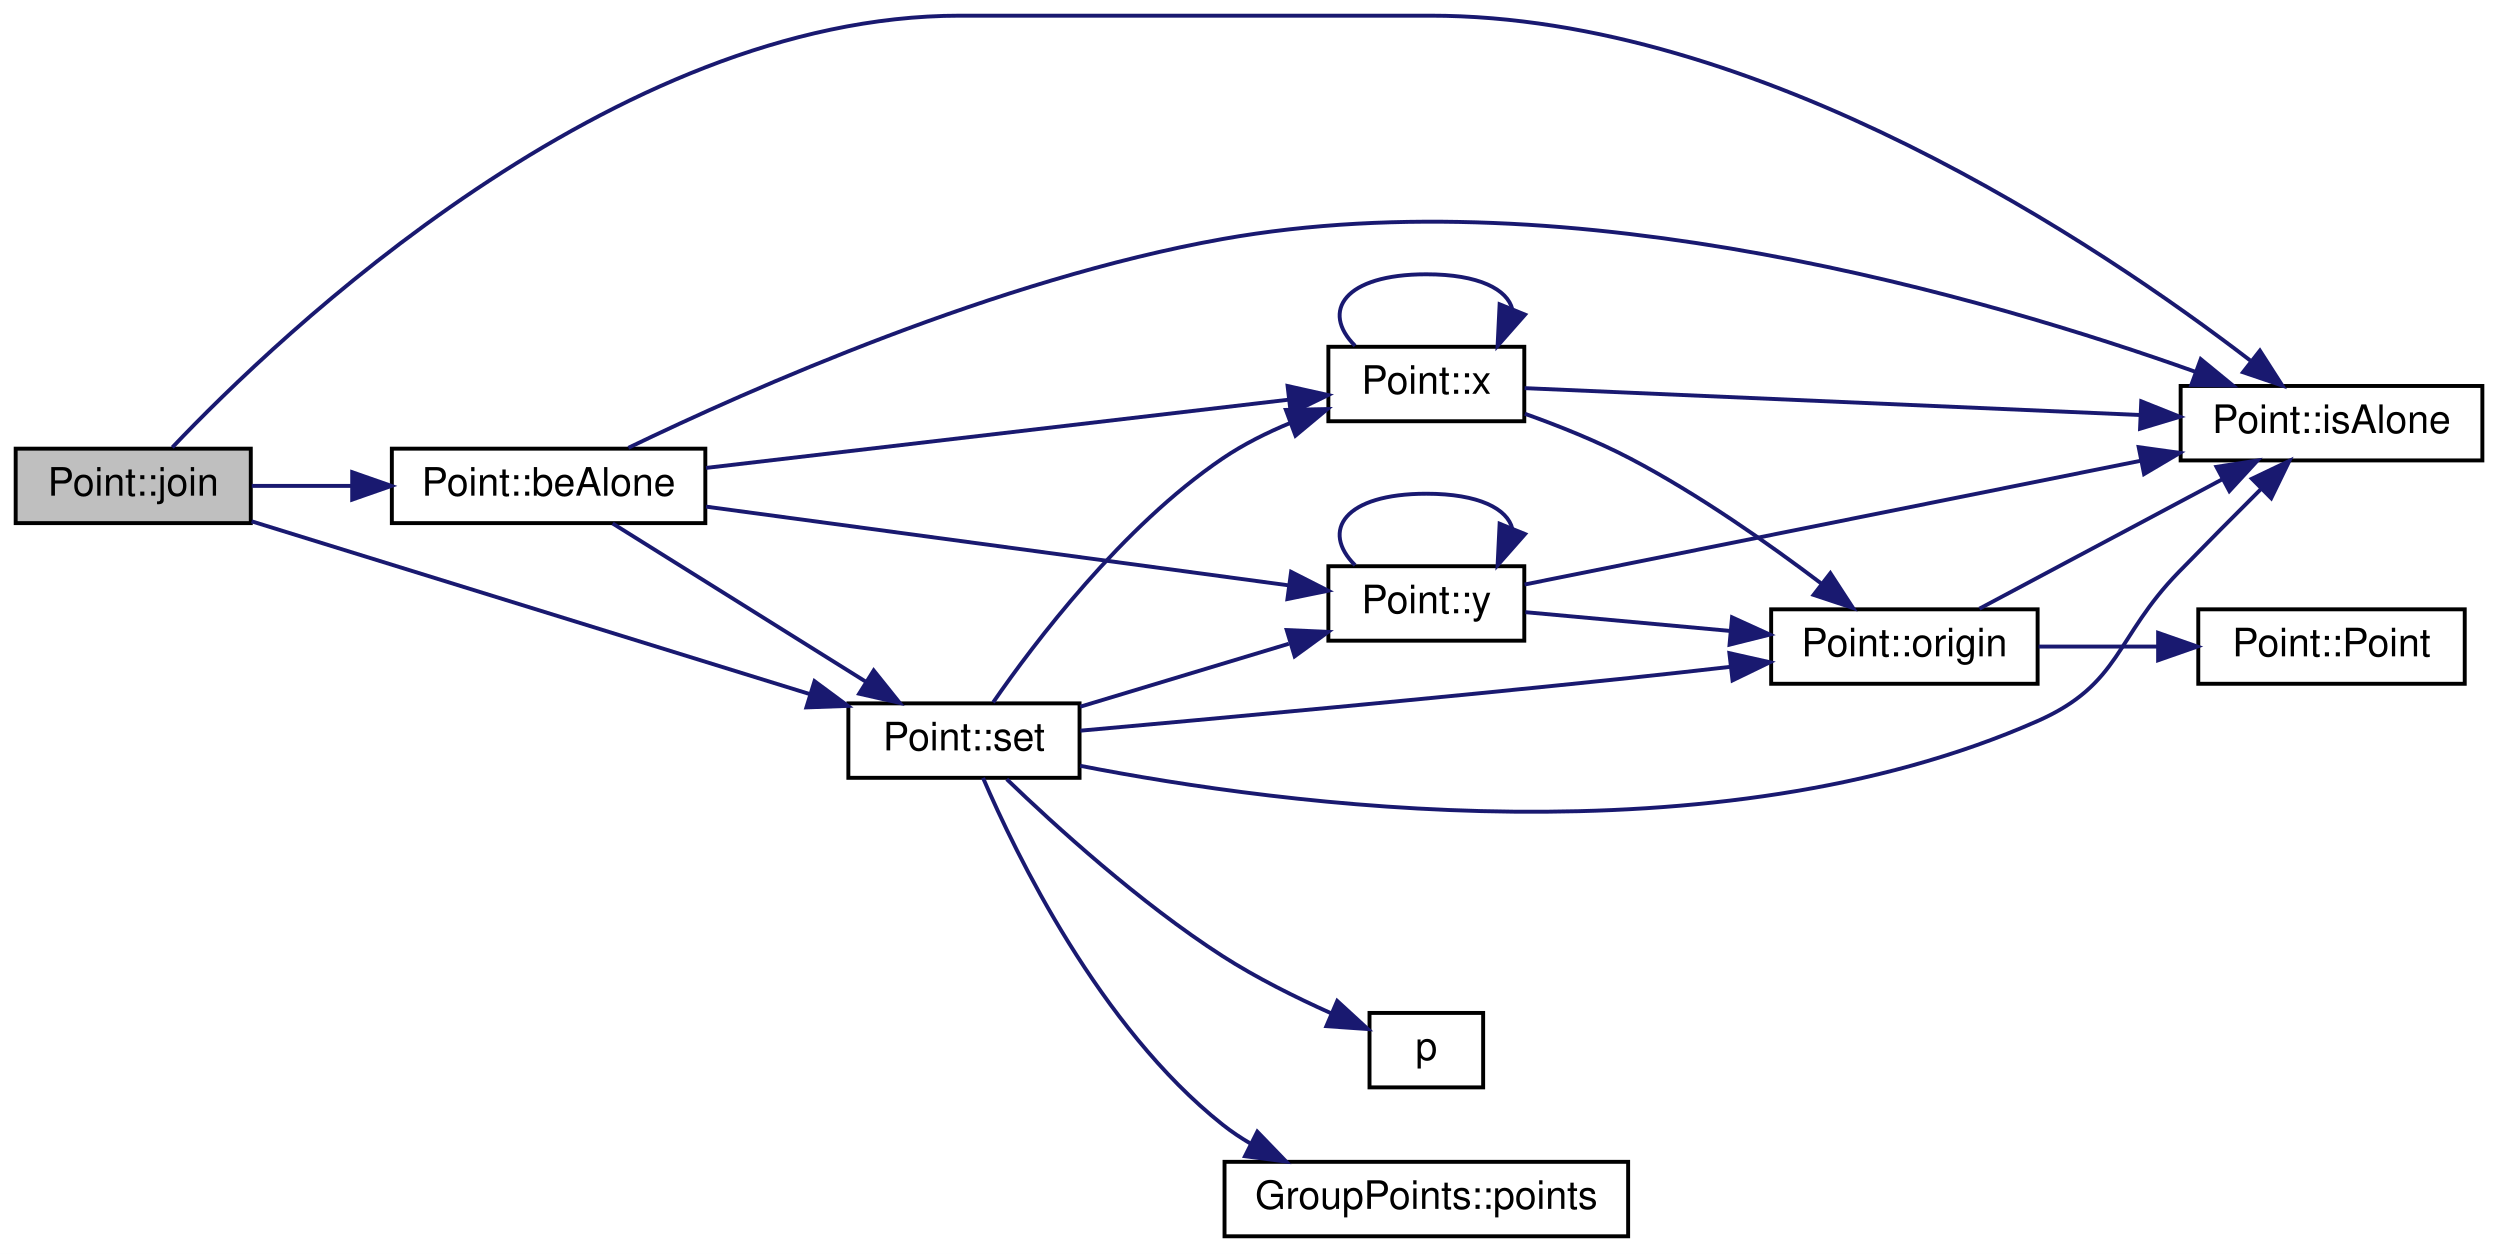
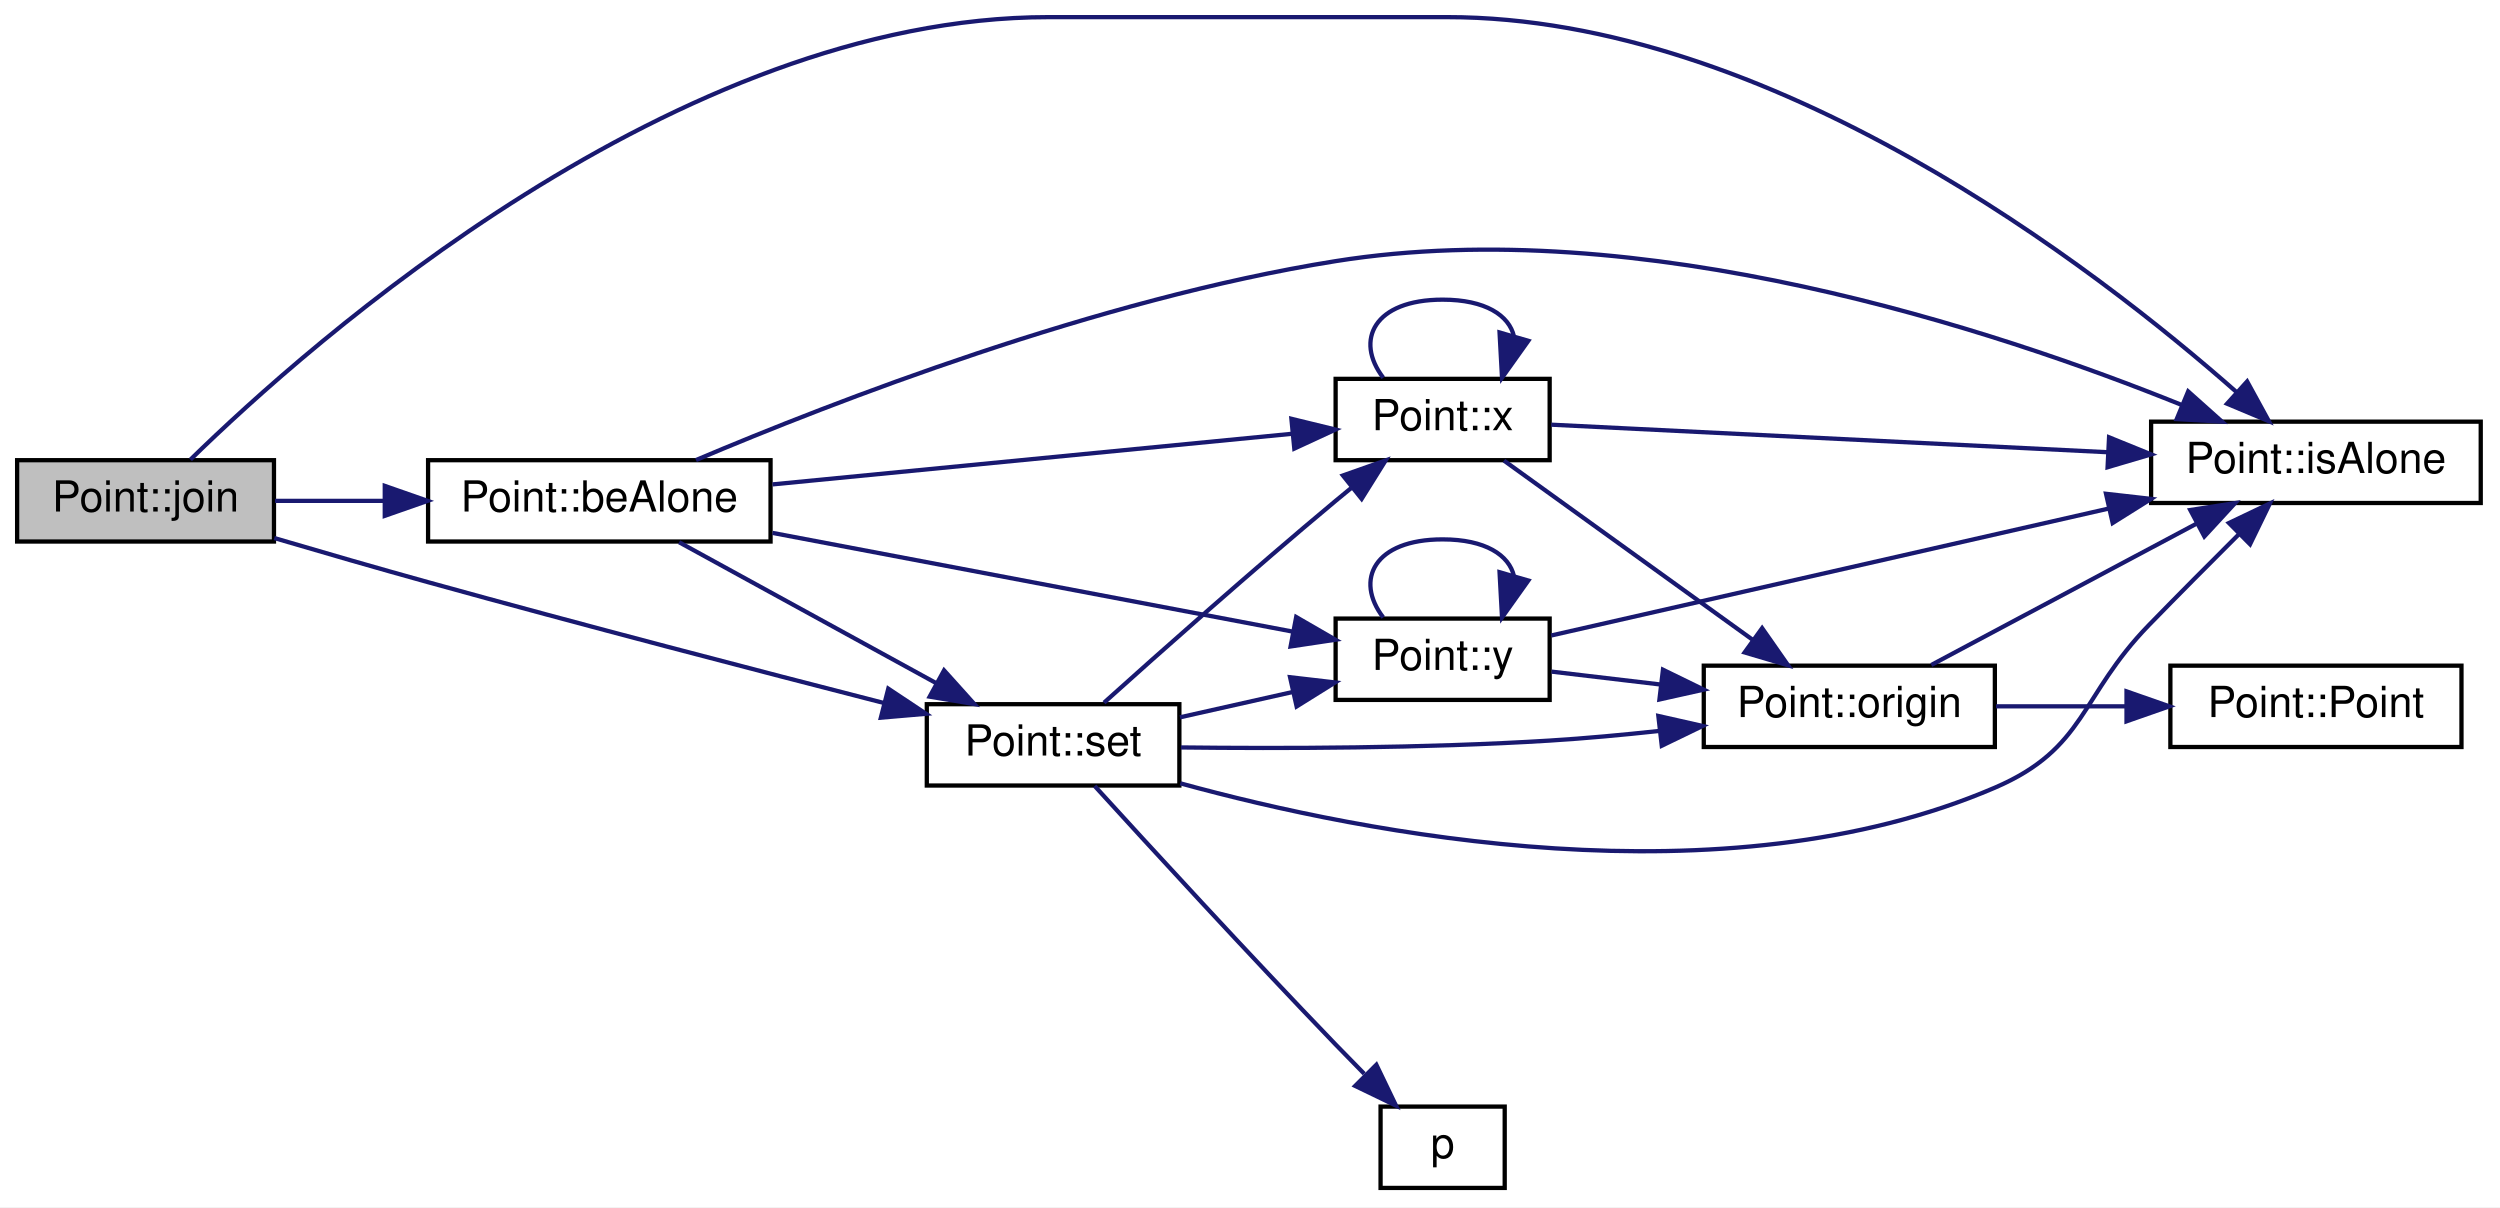
- <svg xmlns="http://www.w3.org/2000/svg" xmlns:xlink="http://www.w3.org/1999/xlink" width="638pt" height="320pt" viewBox="0.00 0.00 638.00 320.00">
-   <g id="graph0" class="graph" transform="scale(1 1) rotate(0) translate(4 316)">
-     <polygon fill="white" stroke="none" points="-4,4 -4,-316 634,-316 634,4 -4,4" />
+ <svg xmlns="http://www.w3.org/2000/svg" xmlns:xlink="http://www.w3.org/1999/xlink" width="584pt" height="282pt" viewBox="0.00 0.00 584.00 282.00">
+   <g id="graph0" class="graph" transform="scale(1 1) rotate(0) translate(4 278)">
+     <polygon fill="white" stroke="none" points="-4,4 -4,-278 580,-278 580,4 -4,4" />
    <g id="node1" class="node">
-       <polygon fill="#bfbfbf" stroke="black" points="0,-182.5 0,-201.5 60,-201.5 60,-182.5 0,-182.5" />
-       <text text-anchor="middle" x="30" y="-189.5" font-family="Helvetica,sans-Serif" font-size="10.00">Point::join</text>
+       <polygon fill="#bfbfbf" stroke="black" points="0,-151.5 0,-170.5 60,-170.5 60,-151.5 0,-151.5" />
+       <text text-anchor="middle" x="30" y="-158.5" font-family="Helvetica,sans-Serif" font-size="10.00">Point::join</text>
    </g>
    <g id="node2" class="node">
      <g id="a_node2">
        <a xlink:href="class_point.html#a498f108de0c0351dfb3177c681a7a1f2" target="_top" xlink:title="Quitte le groupe auquel le point appartient. ">
-           <polygon fill="white" stroke="black" points="96,-182.5 96,-201.5 176,-201.5 176,-182.5 96,-182.5" />
-           <text text-anchor="middle" x="136" y="-189.5" font-family="Helvetica,sans-Serif" font-size="10.00">Point::beAlone</text>
+           <polygon fill="white" stroke="black" points="96,-151.5 96,-170.5 176,-170.5 176,-151.5 96,-151.5" />
+           <text text-anchor="middle" x="136" y="-158.5" font-family="Helvetica,sans-Serif" font-size="10.00">Point::beAlone</text>
        </a>
      </g>
    </g>
    <g id="edge1" class="edge">
-       <path fill="none" stroke="midnightblue" d="M60.247,-192C68.192,-192 77.02,-192 85.745,-192" />
-       <polygon fill="midnightblue" stroke="midnightblue" points="85.881,-195.5 95.881,-192 85.881,-188.5 85.881,-195.5" />
+       <path fill="none" stroke="midnightblue" d="M60.247,-161C68.192,-161 77.02,-161 85.745,-161" />
+       <polygon fill="midnightblue" stroke="midnightblue" points="85.881,-164.5 95.881,-161 85.881,-157.5 85.881,-164.5" />
    </g>
    <g id="node3" class="node">
      <g id="a_node3">
        <a xlink:href="class_point.html#a64a5fe8c9b1d1a1543aaa64031537380" target="_top" xlink:title="Indique si le point n'appartient pas à un groupe. ">
-           <polygon fill="white" stroke="black" points="552.5,-198.5 552.5,-217.5 629.5,-217.5 629.5,-198.5 552.5,-198.5" />
-           <text text-anchor="middle" x="591" y="-205.5" font-family="Helvetica,sans-Serif" font-size="10.00">Point::isAlone</text>
+           <polygon fill="white" stroke="black" points="498.5,-160.5 498.5,-179.5 575.5,-179.5 575.5,-160.5 498.5,-160.5" />
+           <text text-anchor="middle" x="537" y="-167.5" font-family="Helvetica,sans-Serif" font-size="10.00">Point::isAlone</text>
+         </a>
+       </g>
+     </g>
+     <g id="edge19" class="edge">
+       <path fill="none" stroke="midnightblue" d="M40.483,-170.634C68.443,-197.961 154.057,-274 241,-274 241,-274 241,-274 334,-274 409.635,-274 485.294,-215.652 518.508,-186.364" />
+       <polygon fill="midnightblue" stroke="midnightblue" points="520.929,-188.894 526.012,-179.598 516.241,-183.695 520.929,-188.894" />
+     </g>
+     <g id="node8" class="node">
+       <g id="a_node8">
+         <a xlink:href="class_point.html#a43923c490fb5439d7d8a041e86520c34" target="_top" xlink:title="Modifie les coordonnées du point par rapport à son origine. ">
+           <polygon fill="white" stroke="black" points="212.5,-94.5 212.5,-113.5 271.5,-113.5 271.5,-94.5 212.5,-94.5" />
+           <text text-anchor="middle" x="242" y="-101.5" font-family="Helvetica,sans-Serif" font-size="10.00">Point::set</text>
        </a>
      </g>
    </g>
    <g id="edge20" class="edge">
-       <path fill="none" stroke="midnightblue" d="M39.972,-201.82C67.191,-230.48 152.399,-312 241,-312 241,-312 241,-312 361,-312 445.082,-312 532.24,-253.157 570.273,-223.994" />
-       <polygon fill="midnightblue" stroke="midnightblue" points="572.728,-226.517 578.446,-217.598 568.413,-221.004 572.728,-226.517" />
-     </g>
-     <g id="node8" class="node">
-       <g id="a_node8">
-         <a xlink:href="class_point.html#a43923c490fb5439d7d8a041e86520c34" target="_top" xlink:title="Modifie les coordonnées du point par rapport à son origine. ">
-           <polygon fill="white" stroke="black" points="212.5,-117.5 212.5,-136.5 271.5,-136.5 271.5,-117.5 212.5,-117.5" />
-           <text text-anchor="middle" x="242" y="-124.5" font-family="Helvetica,sans-Serif" font-size="10.00">Point::set</text>
-         </a>
-       </g>
-     </g>
-     <g id="edge21" class="edge">
-       <path fill="none" stroke="midnightblue" d="M60.2,-182.962C97.369,-171.457 161.673,-151.554 202.731,-138.845" />
-       <polygon fill="midnightblue" stroke="midnightblue" points="203.867,-142.158 212.385,-135.857 201.797,-135.471 203.867,-142.158" />
+       <path fill="none" stroke="midnightblue" d="M60.072,-152.313C71.28,-149.013 84.217,-145.265 96,-142 132.006,-132.022 173.232,-121.284 202.498,-113.776" />
+       <polygon fill="midnightblue" stroke="midnightblue" points="203.503,-117.132 212.323,-111.262 201.768,-110.351 203.503,-117.132" />
    </g>
    <g id="edge2" class="edge">
-       <path fill="none" stroke="midnightblue" d="M156.371,-201.721C187.424,-216.705 250.69,-244.779 308,-255 397.513,-270.965 503.322,-240.013 556.267,-221.116" />
-       <polygon fill="midnightblue" stroke="midnightblue" points="557.631,-224.344 565.826,-217.629 555.232,-217.768 557.631,-224.344" />
+       <path fill="none" stroke="midnightblue" d="M158.583,-170.533C190.491,-184.053 252.472,-208.139 308,-217 379.276,-228.374 462.065,-201.005 505.617,-183.414" />
+       <polygon fill="midnightblue" stroke="midnightblue" points="507.156,-186.564 515.056,-179.504 504.478,-180.097 507.156,-186.564" />
    </g>
    <g id="node4" class="node">
      <g id="a_node4">
        <a xlink:href="class_point.html#a2aa897aa68c2f3e6df3a46738f27a0ac" target="_top" xlink:title="Donne l'abscisse du point par rapport à son origine. ">
-           <polygon fill="white" stroke="black" points="335,-208.5 335,-227.5 385,-227.5 385,-208.5 335,-208.5" />
-           <text text-anchor="middle" x="360" y="-215.5" font-family="Helvetica,sans-Serif" font-size="10.00">Point::x</text>
+           <polygon fill="white" stroke="black" points="308,-170.5 308,-189.5 358,-189.5 358,-170.5 308,-170.5" />
+           <text text-anchor="middle" x="333" y="-177.5" font-family="Helvetica,sans-Serif" font-size="10.00">Point::x</text>
        </a>
      </g>
    </g>
    <g id="edge3" class="edge">
-       <path fill="none" stroke="midnightblue" d="M176.178,-196.588C218.342,-201.527 284.736,-209.302 324.844,-214" />
-       <polygon fill="midnightblue" stroke="midnightblue" points="324.592,-217.494 334.931,-215.181 325.406,-210.542 324.592,-217.494" />
+       <path fill="none" stroke="midnightblue" d="M176.461,-164.845C212.01,-168.309 263.743,-173.349 297.629,-176.651" />
+       <polygon fill="midnightblue" stroke="midnightblue" points="297.669,-180.171 307.961,-177.658 298.347,-173.204 297.669,-180.171" />
    </g>
    <g id="node7" class="node">
      <g id="a_node7">
        <a xlink:href="class_point.html#a2226d8a3fb283b0b3c1f69106df144ba" target="_top" xlink:title="Donne l'ordonnée du point par rapport à son origine. ">
-           <polygon fill="white" stroke="black" points="335,-152.5 335,-171.5 385,-171.5 385,-152.5 335,-152.5" />
-           <text text-anchor="middle" x="360" y="-159.5" font-family="Helvetica,sans-Serif" font-size="10.00">Point::y</text>
+           <polygon fill="white" stroke="black" points="308,-114.5 308,-133.5 358,-133.5 358,-114.5 308,-114.5" />
+           <text text-anchor="middle" x="333" y="-121.5" font-family="Helvetica,sans-Serif" font-size="10.00">Point::y</text>
        </a>
      </g>
    </g>
    <g id="edge9" class="edge">
-       <path fill="none" stroke="midnightblue" d="M176.178,-186.706C218.342,-181.008 284.736,-172.036 324.844,-166.616" />
-       <polygon fill="midnightblue" stroke="midnightblue" points="325.49,-170.06 334.931,-165.253 324.553,-163.123 325.49,-170.06" />
+       <path fill="none" stroke="midnightblue" d="M176.461,-153.512C212.164,-146.738 264.191,-136.866 298.068,-130.438" />
+       <polygon fill="midnightblue" stroke="midnightblue" points="298.789,-133.864 307.961,-128.561 297.484,-126.987 298.789,-133.864" />
    </g>
    <g id="edge13" class="edge">
-       <path fill="none" stroke="midnightblue" d="M152.346,-182.409C169.397,-171.752 197.147,-154.408 217.06,-141.962" />
-       <polygon fill="midnightblue" stroke="midnightblue" points="218.966,-144.898 225.591,-136.63 215.256,-138.962 218.966,-144.898" />
+       <path fill="none" stroke="midnightblue" d="M154.642,-151.331C171.102,-142.31 195.874,-128.733 214.671,-118.43" />
+       <polygon fill="midnightblue" stroke="midnightblue" points="216.531,-121.402 223.618,-113.526 213.167,-115.264 216.531,-121.402" />
    </g>
    <g id="edge4" class="edge">
-       <path fill="none" stroke="midnightblue" d="M385.074,-216.949C422.198,-215.328 494.139,-212.186 542.131,-210.09" />
-       <polygon fill="midnightblue" stroke="midnightblue" points="542.447,-213.58 552.285,-209.647 542.141,-206.587 542.447,-213.58" />
+       <path fill="none" stroke="midnightblue" d="M358.366,-178.794C390.482,-177.204 447.677,-174.372 488.491,-172.352" />
+       <polygon fill="midnightblue" stroke="midnightblue" points="488.675,-175.847 498.49,-171.857 488.329,-168.856 488.675,-175.847" />
    </g>
    <g id="edge8" class="edge">
-       <path fill="none" stroke="midnightblue" d="M341.813,-227.757C332.965,-236.565 339.027,-246 360,-246 373.436,-246 380.752,-242.128 381.949,-237.029" />
-       <polygon fill="midnightblue" stroke="midnightblue" points="385.19,-235.707 378.187,-227.757 378.704,-238.339 385.19,-235.707" />
+       <path fill="none" stroke="midnightblue" d="M319.128,-189.757C312.38,-198.565 317.004,-208 333,-208 342.998,-208 348.553,-204.315 349.666,-199.4" />
+       <polygon fill="midnightblue" stroke="midnightblue" points="353.017,-198.388 346.872,-189.757 346.293,-200.336 353.017,-198.388" />
    </g>
    <g id="node5" class="node">
      <g id="a_node5">
        <a xlink:href="class_point.html#afa7d33502738b0b3df186a91e11ff2a8" target="_top" xlink:title="Donne l'origine du point. ">
-           <polygon fill="white" stroke="black" points="448,-141.5 448,-160.5 516,-160.5 516,-141.5 448,-141.5" />
-           <text text-anchor="middle" x="482" y="-148.5" font-family="Helvetica,sans-Serif" font-size="10.00">Point::origin</text>
+           <polygon fill="white" stroke="black" points="394,-103.5 394,-122.5 462,-122.5 462,-103.5 394,-103.5" />
+           <text text-anchor="middle" x="428" y="-110.5" font-family="Helvetica,sans-Serif" font-size="10.00">Point::origin</text>
        </a>
      </g>
    </g>
    <g id="edge5" class="edge">
-       <path fill="none" stroke="midnightblue" d="M385.15,-210.406C393.823,-207.316 403.545,-203.426 412,-199 429.393,-189.896 447.561,-177.105 460.886,-167.016" />
-       <polygon fill="midnightblue" stroke="midnightblue" points="463.108,-169.722 468.886,-160.842 458.831,-164.18 463.108,-169.722" />
+       <path fill="none" stroke="midnightblue" d="M347.325,-170.401C362.518,-159.455 387.57,-141.406 405.528,-128.469" />
+       <polygon fill="midnightblue" stroke="midnightblue" points="407.632,-131.267 413.7,-122.582 403.54,-125.587 407.632,-131.267" />
    </g>
    <g id="edge6" class="edge">
-       <path fill="none" stroke="midnightblue" d="M501.151,-160.669C518.163,-169.731 543.805,-183.391 563.176,-193.711" />
-       <polygon fill="midnightblue" stroke="midnightblue" points="561.646,-196.861 572.117,-198.474 564.937,-190.683 561.646,-196.861" />
+       <path fill="none" stroke="midnightblue" d="M447.151,-122.669C464.163,-131.731 489.805,-145.391 509.176,-155.711" />
+       <polygon fill="midnightblue" stroke="midnightblue" points="507.646,-158.861 518.117,-160.474 510.937,-152.683 507.646,-158.861" />
    </g>
    <g id="node6" class="node">
      <g id="a_node6">
        <a xlink:href="class_point.html#a97edc6e6415d6ccc6efcff5fcbc97f15" target="_top" xlink:title="Construit un point avec les coordonnées nulles. ">
-           <polygon fill="white" stroke="black" points="557,-141.5 557,-160.5 625,-160.5 625,-141.5 557,-141.5" />
-           <text text-anchor="middle" x="591" y="-148.5" font-family="Helvetica,sans-Serif" font-size="10.00">Point::Point</text>
+           <polygon fill="white" stroke="black" points="503,-103.5 503,-122.5 571,-122.5 571,-103.5 503,-103.5" />
+           <text text-anchor="middle" x="537" y="-110.5" font-family="Helvetica,sans-Serif" font-size="10.00">Point::Point</text>
        </a>
      </g>
    </g>
    <g id="edge7" class="edge">
-       <path fill="none" stroke="midnightblue" d="M516.269,-151C525.831,-151 536.403,-151 546.485,-151" />
-       <polygon fill="midnightblue" stroke="midnightblue" points="546.752,-154.5 556.752,-151 546.752,-147.5 546.752,-154.5" />
+       <path fill="none" stroke="midnightblue" d="M462.269,-113C471.831,-113 482.403,-113 492.485,-113" />
+       <polygon fill="midnightblue" stroke="midnightblue" points="492.752,-116.5 502.752,-113 492.752,-109.5 492.752,-116.5" />
    </g>
    <g id="edge10" class="edge">
-       <path fill="none" stroke="midnightblue" d="M385.074,-166.836C422.275,-174.309 494.441,-188.805 542.432,-198.445" />
-       <polygon fill="midnightblue" stroke="midnightblue" points="541.791,-201.886 552.285,-200.424 543.17,-195.023 541.791,-201.886" />
+       <path fill="none" stroke="midnightblue" d="M358.366,-129.549C390.482,-136.862 447.677,-149.887 488.491,-159.181" />
+       <polygon fill="midnightblue" stroke="midnightblue" points="487.962,-162.65 498.49,-161.458 489.517,-155.825 487.962,-162.65" />
    </g>
    <g id="edge11" class="edge">
-       <path fill="none" stroke="midnightblue" d="M385.284,-159.774C400.283,-158.399 419.964,-156.595 437.578,-154.98" />
-       <polygon fill="midnightblue" stroke="midnightblue" points="438.019,-158.455 447.658,-154.056 437.38,-151.484 438.019,-158.455" />
+       <path fill="none" stroke="midnightblue" d="M358.435,-121.11C366.248,-120.186 375.144,-119.134 383.88,-118.1" />
+       <polygon fill="midnightblue" stroke="midnightblue" points="384.467,-121.555 393.987,-116.905 383.645,-114.604 384.467,-121.555" />
    </g>
    <g id="edge12" class="edge">
-       <path fill="none" stroke="midnightblue" d="M341.813,-171.757C332.965,-180.565 339.027,-190 360,-190 373.436,-190 380.752,-186.128 381.949,-181.029" />
-       <polygon fill="midnightblue" stroke="midnightblue" points="385.19,-179.707 378.187,-171.757 378.704,-182.339 385.19,-179.707" />
+       <path fill="none" stroke="midnightblue" d="M319.128,-133.757C312.38,-142.565 317.004,-152 333,-152 342.998,-152 348.553,-148.315 349.666,-143.4" />
+       <polygon fill="midnightblue" stroke="midnightblue" points="353.017,-142.388 346.872,-133.757 346.293,-144.336 353.017,-142.388" />
    </g>
    <g id="edge14" class="edge">
-       <path fill="none" stroke="midnightblue" d="M271.651,-120.571C323.137,-110.486 433.608,-95.618 516,-132 537.282,-141.398 535.773,-153.329 552,-170 558.829,-177.016 566.444,-184.665 573.054,-191.249" />
-       <polygon fill="midnightblue" stroke="midnightblue" points="570.682,-193.826 580.244,-198.388 575.614,-188.859 570.682,-193.826" />
+       <path fill="none" stroke="midnightblue" d="M271.723,-95.017C314.983,-83.14 398.542,-66.704 462,-94 483.371,-103.192 481.773,-115.329 498,-132 504.829,-139.016 512.444,-146.665 519.054,-153.249" />
+       <polygon fill="midnightblue" stroke="midnightblue" points="516.682,-155.826 526.244,-160.388 521.614,-150.859 516.682,-155.826" />
+     </g>
+     <g id="edge16" class="edge">
+       <path fill="none" stroke="midnightblue" d="M253.895,-113.853C266.69,-125.354 288.63,-144.857 308,-161 309.174,-161.978 310.386,-162.976 311.615,-163.977" />
+       <polygon fill="midnightblue" stroke="midnightblue" points="309.703,-166.93 319.695,-170.452 314.08,-161.467 309.703,-166.93" />
    </g>
    <g id="edge15" class="edge">
-       <path fill="none" stroke="midnightblue" d="M249.449,-136.751C260.002,-152.013 282.366,-181.593 308,-199 313.284,-202.588 319.333,-205.606 325.374,-208.104" />
-       <polygon fill="midnightblue" stroke="midnightblue" points="324.159,-211.387 334.752,-211.611 326.611,-204.83 324.159,-211.387" />
-     </g>
-     <g id="edge16" class="edge">
-       <path fill="none" stroke="midnightblue" d="M271.725,-129.534C305.365,-132.545 362.76,-137.815 412,-143 420.271,-143.871 429.092,-144.853 437.568,-145.823" />
-       <polygon fill="midnightblue" stroke="midnightblue" points="437.339,-149.32 447.675,-146.993 438.143,-142.367 437.339,-149.32" />
+       <path fill="none" stroke="midnightblue" d="M271.859,-103.399C295.136,-103.12 328.706,-103.18 358,-105 366.3,-105.516 375.136,-106.334 383.616,-107.255" />
+       <polygon fill="midnightblue" stroke="midnightblue" points="383.389,-110.752 393.723,-108.415 384.187,-103.797 383.389,-110.752" />
    </g>
    <g id="edge17" class="edge">
-       <path fill="none" stroke="midnightblue" d="M271.674,-135.652C287.787,-140.513 307.997,-146.611 324.915,-151.716" />
-       <polygon fill="midnightblue" stroke="midnightblue" points="324.373,-155.208 334.958,-154.746 326.395,-148.507 324.373,-155.208" />
+       <path fill="none" stroke="midnightblue" d="M271.65,-110.438C280.05,-112.326 289.318,-114.408 298.016,-116.363" />
+       <polygon fill="midnightblue" stroke="midnightblue" points="297.356,-119.802 307.88,-118.58 298.891,-112.972 297.356,-119.802" />
    </g>
    <g id="node9" class="node">
      <g id="a_node9">
        <a xlink:href="jquery_8js.html#a2335e57f79b6acfb6de59c235dc8a83e" target="_top" xlink:title="p">
-           <polygon fill="white" stroke="black" points="345.5,-38.5 345.5,-57.5 374.5,-57.5 374.5,-38.5 345.5,-38.5" />
-           <text text-anchor="middle" x="360" y="-45.5" font-family="Helvetica,sans-Serif" font-size="10.00">p</text>
+           <polygon fill="white" stroke="black" points="318.5,-0.5 318.5,-19.5 347.5,-19.5 347.5,-0.5 318.5,-0.5" />
+           <text text-anchor="middle" x="333" y="-7.5" font-family="Helvetica,sans-Serif" font-size="10.00">p</text>
        </a>
      </g>
    </g>
    <g id="edge18" class="edge">
-       <path fill="none" stroke="midnightblue" d="M252.92,-117.148C265.131,-105.38 286.857,-85.583 308,-72 316.614,-66.466 326.705,-61.447 335.628,-57.446" />
-       <polygon fill="midnightblue" stroke="midnightblue" points="337.26,-60.554 345.064,-53.388 334.495,-54.123 337.26,-60.554" />
-     </g>
-     <g id="node10" class="node">
-       <g id="a_node10">
-         <a xlink:href="class_group_points.html#a5d0d00417a192136922c27c8ce8ff98f" target="_top" xlink:title="GroupPoints::points">
-           <polygon fill="white" stroke="black" points="308.5,-0.5 308.5,-19.5 411.5,-19.5 411.5,-0.5 308.5,-0.5" />
-           <text text-anchor="middle" x="360" y="-7.5" font-family="Helvetica,sans-Serif" font-size="10.00">GroupPoints::points</text>
-         </a>
-       </g>
-     </g>
-     <g id="edge19" class="edge">
-       <path fill="none" stroke="midnightblue" d="M246.873,-117.473C255.206,-98.107 276.657,-53.877 308,-29 310.255,-27.21 312.696,-25.577 315.246,-24.089" />
-       <polygon fill="midnightblue" stroke="midnightblue" points="316.867,-27.192 324.228,-19.571 313.721,-20.938 316.867,-27.192" />
+       <path fill="none" stroke="midnightblue" d="M251.721,-94.385C264.093,-80.795 287.516,-55.257 308,-34 310.147,-31.772 312.422,-29.449 314.683,-27.163" />
+       <polygon fill="midnightblue" stroke="midnightblue" points="317.519,-29.277 322.109,-19.727 312.566,-24.33 317.519,-29.277" />
    </g>
  </g>
</svg>
